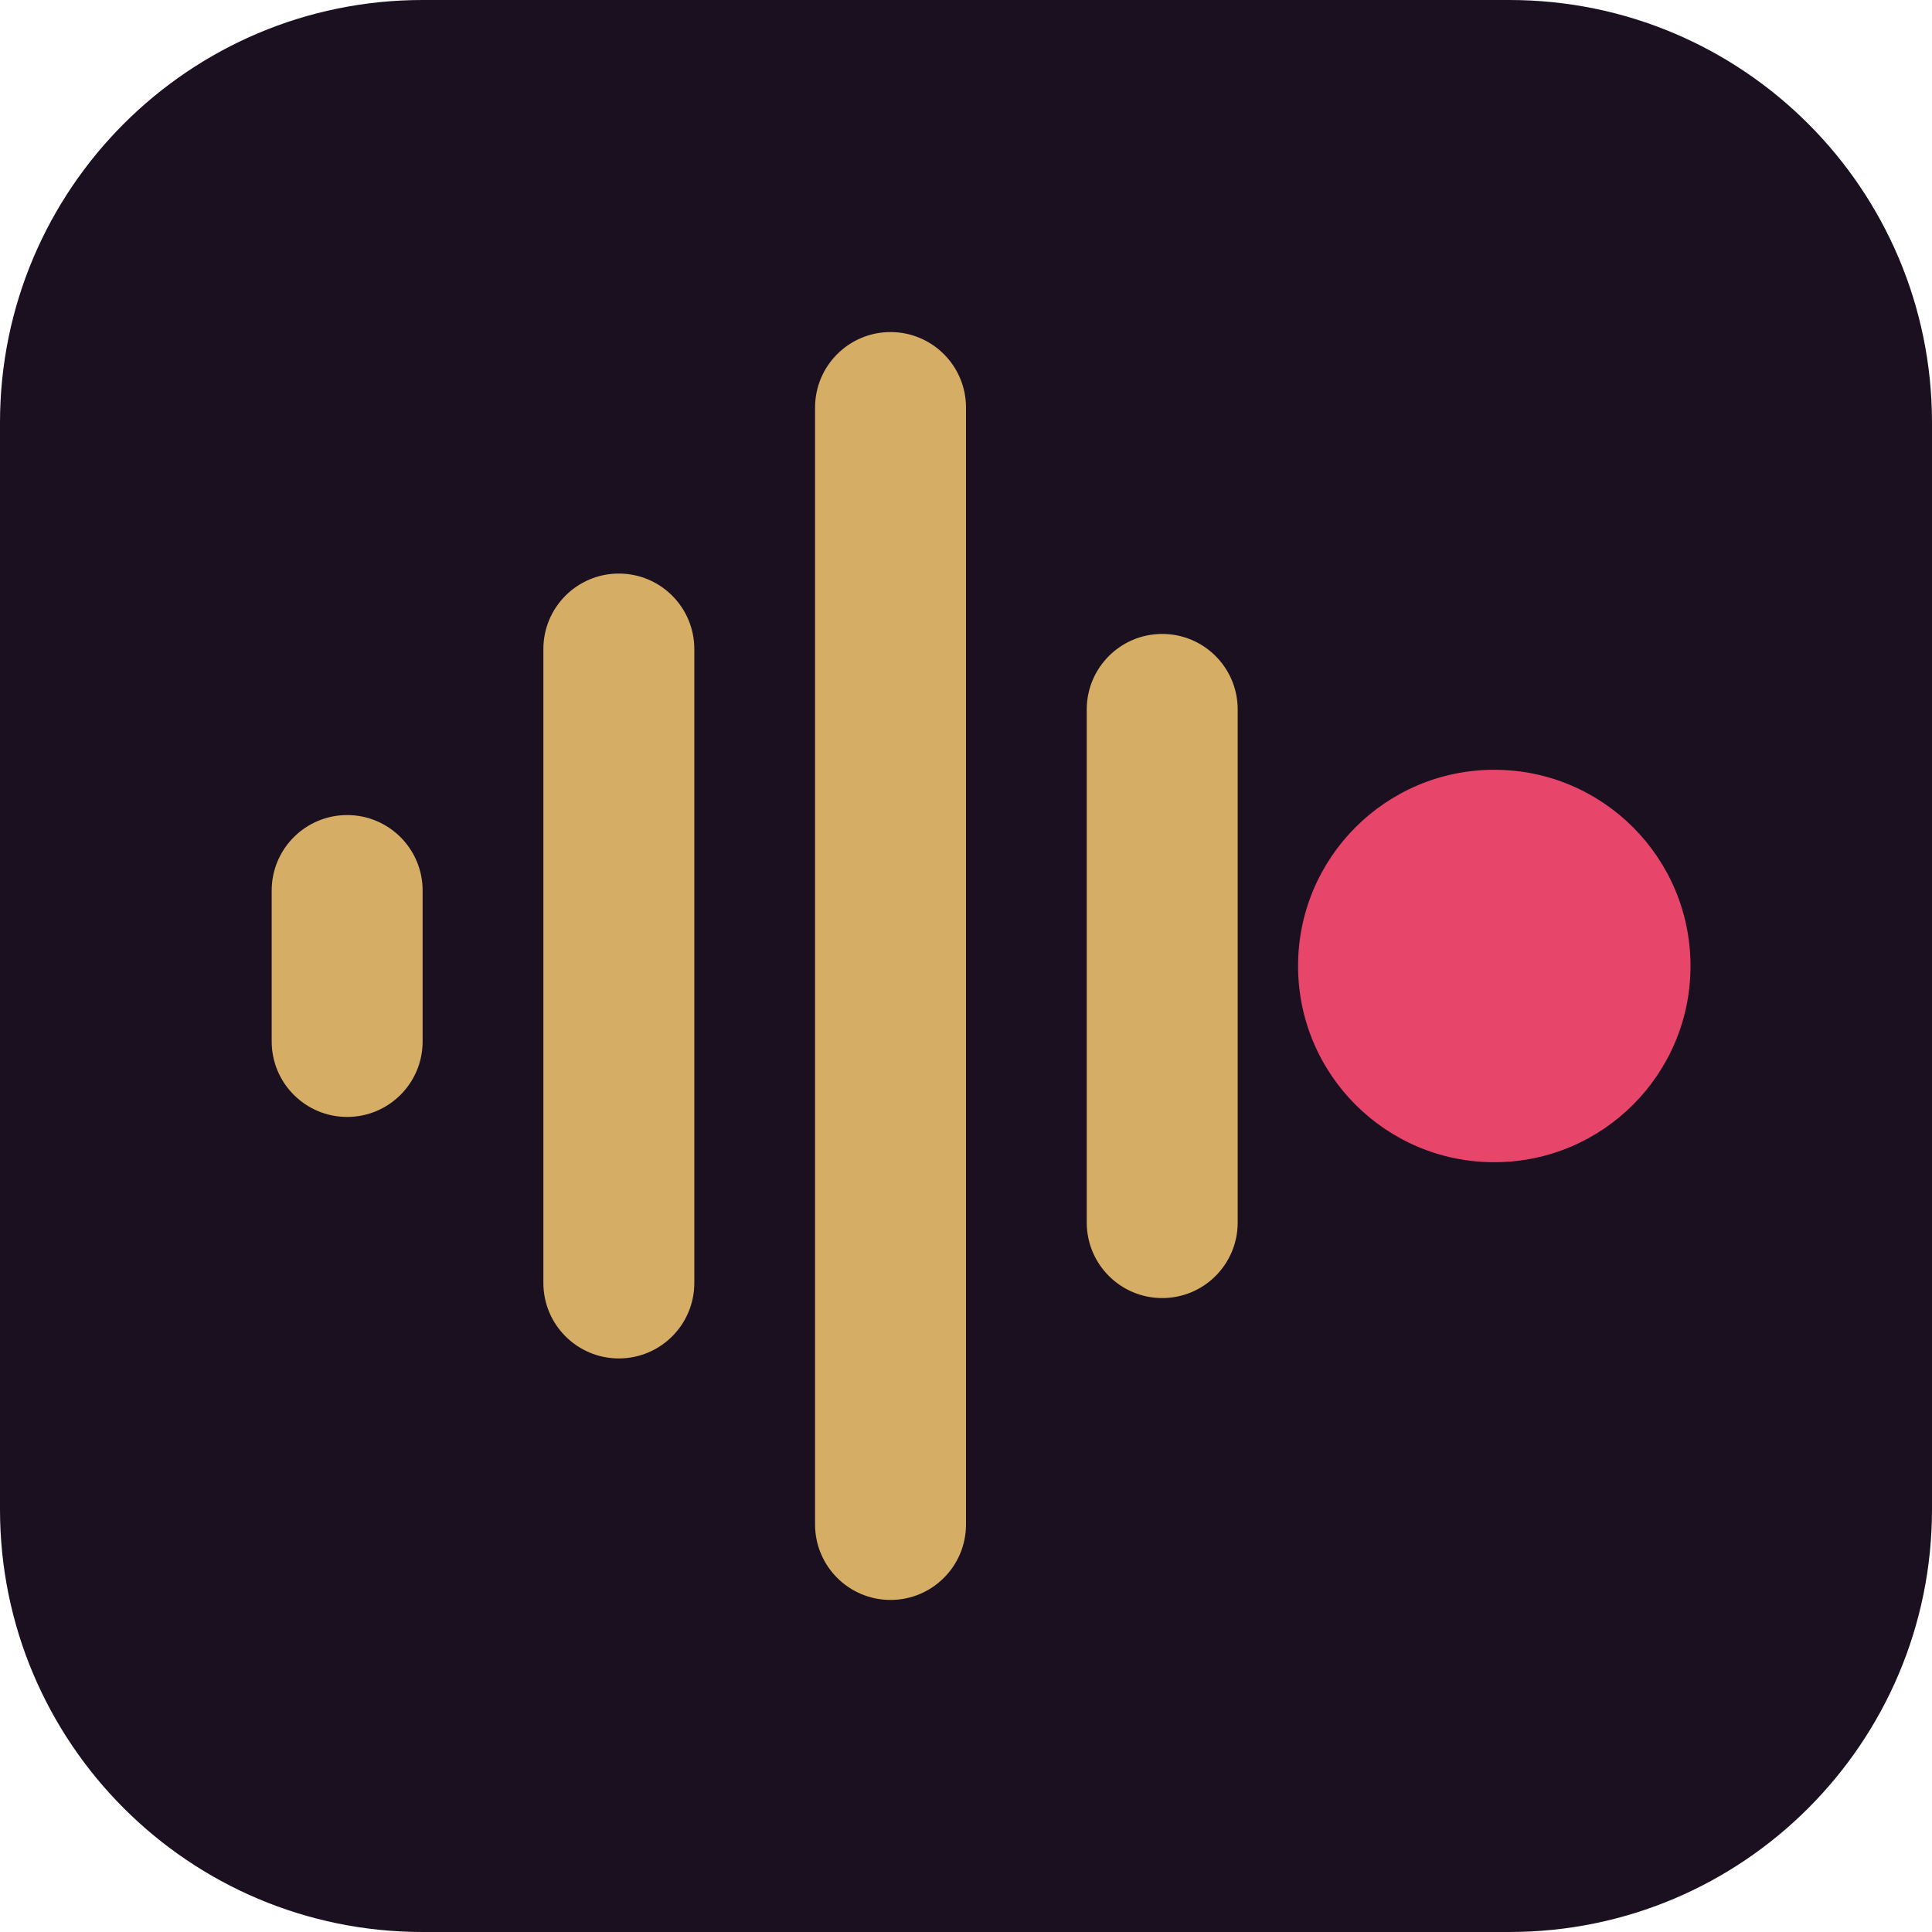
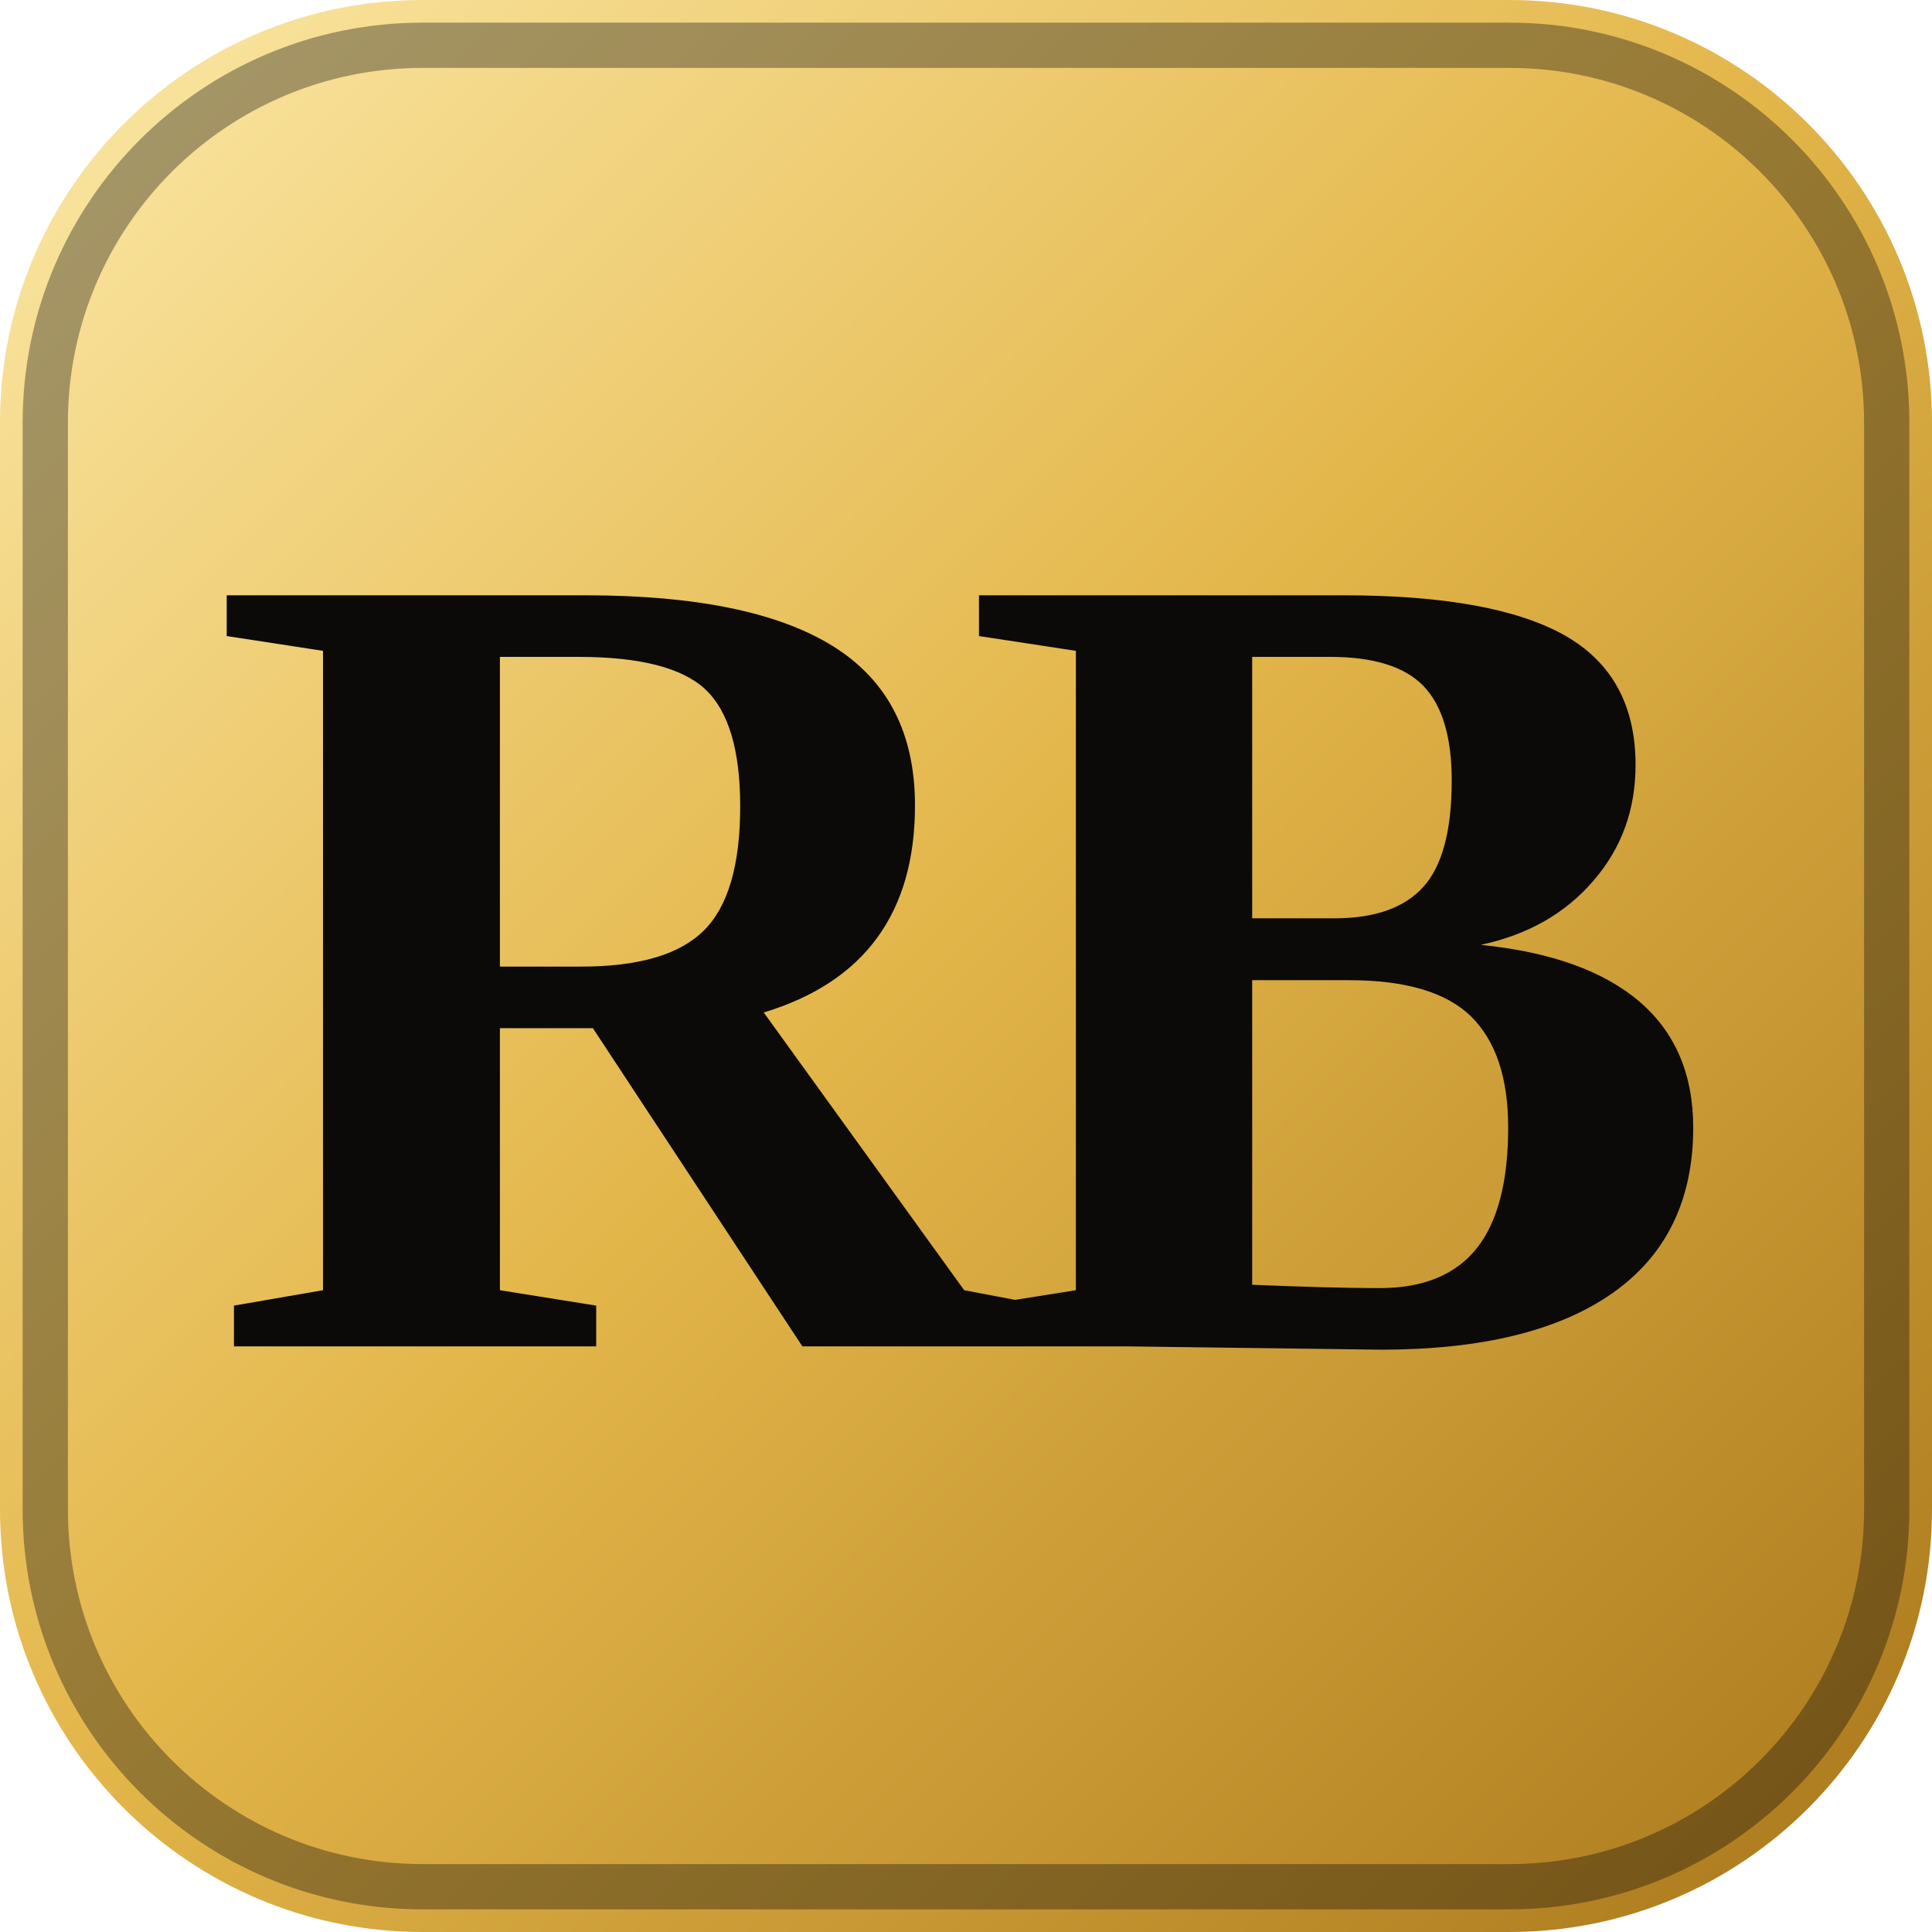
<svg xmlns="http://www.w3.org/2000/svg" viewBox="0 0 64 64">
-   <rect width="64" height="64" rx="14" fill="#1B1020" />
-   <g fill="#D6AD65">
-     <rect x="9" y="27" width="5" height="10" rx="2.5" />
-     <rect x="18" y="19" width="5" height="26" rx="2.5" />
-     <rect x="27" y="11" width="5" height="42" rx="2.5" />
-     <rect x="36" y="21" width="5" height="22" rx="2.5" />
-   </g>
-   <circle cx="49.5" cy="32" r="6.5" fill="#E8456B" />
+   <defs>
+     <linearGradient id="g" x1="0" y1="0" x2="1" y2="1">
+       <stop offset="0" stop-color="#FCE9A8" />
+       <stop offset=".48" stop-color="#E3B64A" />
+       <stop offset="1" stop-color="#A8761A" />
+     </linearGradient>
+   </defs>
+   <rect width="64" height="64" rx="14" fill="url(#g)" />
+   <rect x="1.5" y="1.5" width="61" height="61" rx="12.5" fill="none" stroke="#0B0A09" stroke-opacity=".35" stroke-width="1.5" />
+   <path fill="#0B0A09" d="M19.64 34.06L16.56 34.06L16.56 42.74L19.75 43.25L19.75 44.60L7.75 44.60L7.75 43.25L10.70 42.74L10.70 21.56L7.51 21.07L7.51 19.72L19.40 19.72Q24.89 19.72 27.60 21.41Q30.31 23.10 30.31 26.68L30.31 26.68Q30.31 32.02 25.30 33.54L25.30 33.54L31.94 42.74L34.63 43.25L34.63 44.60L26.58 44.60L19.64 34.06ZM24.52 26.71L24.52 26.71Q24.52 23.93 23.37 22.84Q22.22 21.76 19.16 21.76L19.16 21.76L16.56 21.76L16.56 32.02L19.25 32.02Q22.11 32.02 23.31 30.83Q24.52 29.64 24.52 26.71ZM48.09 25.86L48.09 25.86Q48.09 23.69 47.15 22.72Q46.22 21.76 44.06 21.76L44.06 21.76L41.48 21.76L41.48 30.42L44.21 30.42Q46.20 30.42 47.14 29.39Q48.09 28.35 48.09 25.86ZM49.96 37.35L49.96 37.35Q49.96 34.88 48.73 33.67Q47.50 32.47 44.69 32.47L44.69 32.47L41.48 32.47L41.48 42.56Q44.16 42.67 45.70 42.67L45.70 42.67Q47.87 42.67 48.92 41.35Q49.96 40.04 49.96 37.35ZM37.29 44.60L32.43 44.60L32.43 43.25L35.64 42.74L35.64 21.56L32.43 21.07L32.43 19.72L44.51 19.72Q49.46 19.72 51.82 21.04Q54.18 22.37 54.18 25.34L54.18 25.34Q54.18 27.57 52.78 29.18Q51.39 30.80 49.05 31.30L49.05 31.30Q52.52 31.65 54.31 33.18Q56.09 34.71 56.09 37.35L56.09 37.35Q56.09 40.96 53.41 42.84Q50.74 44.71 45.75 44.71L45.75 44.71L37.29 44.60Z" />
</svg>
